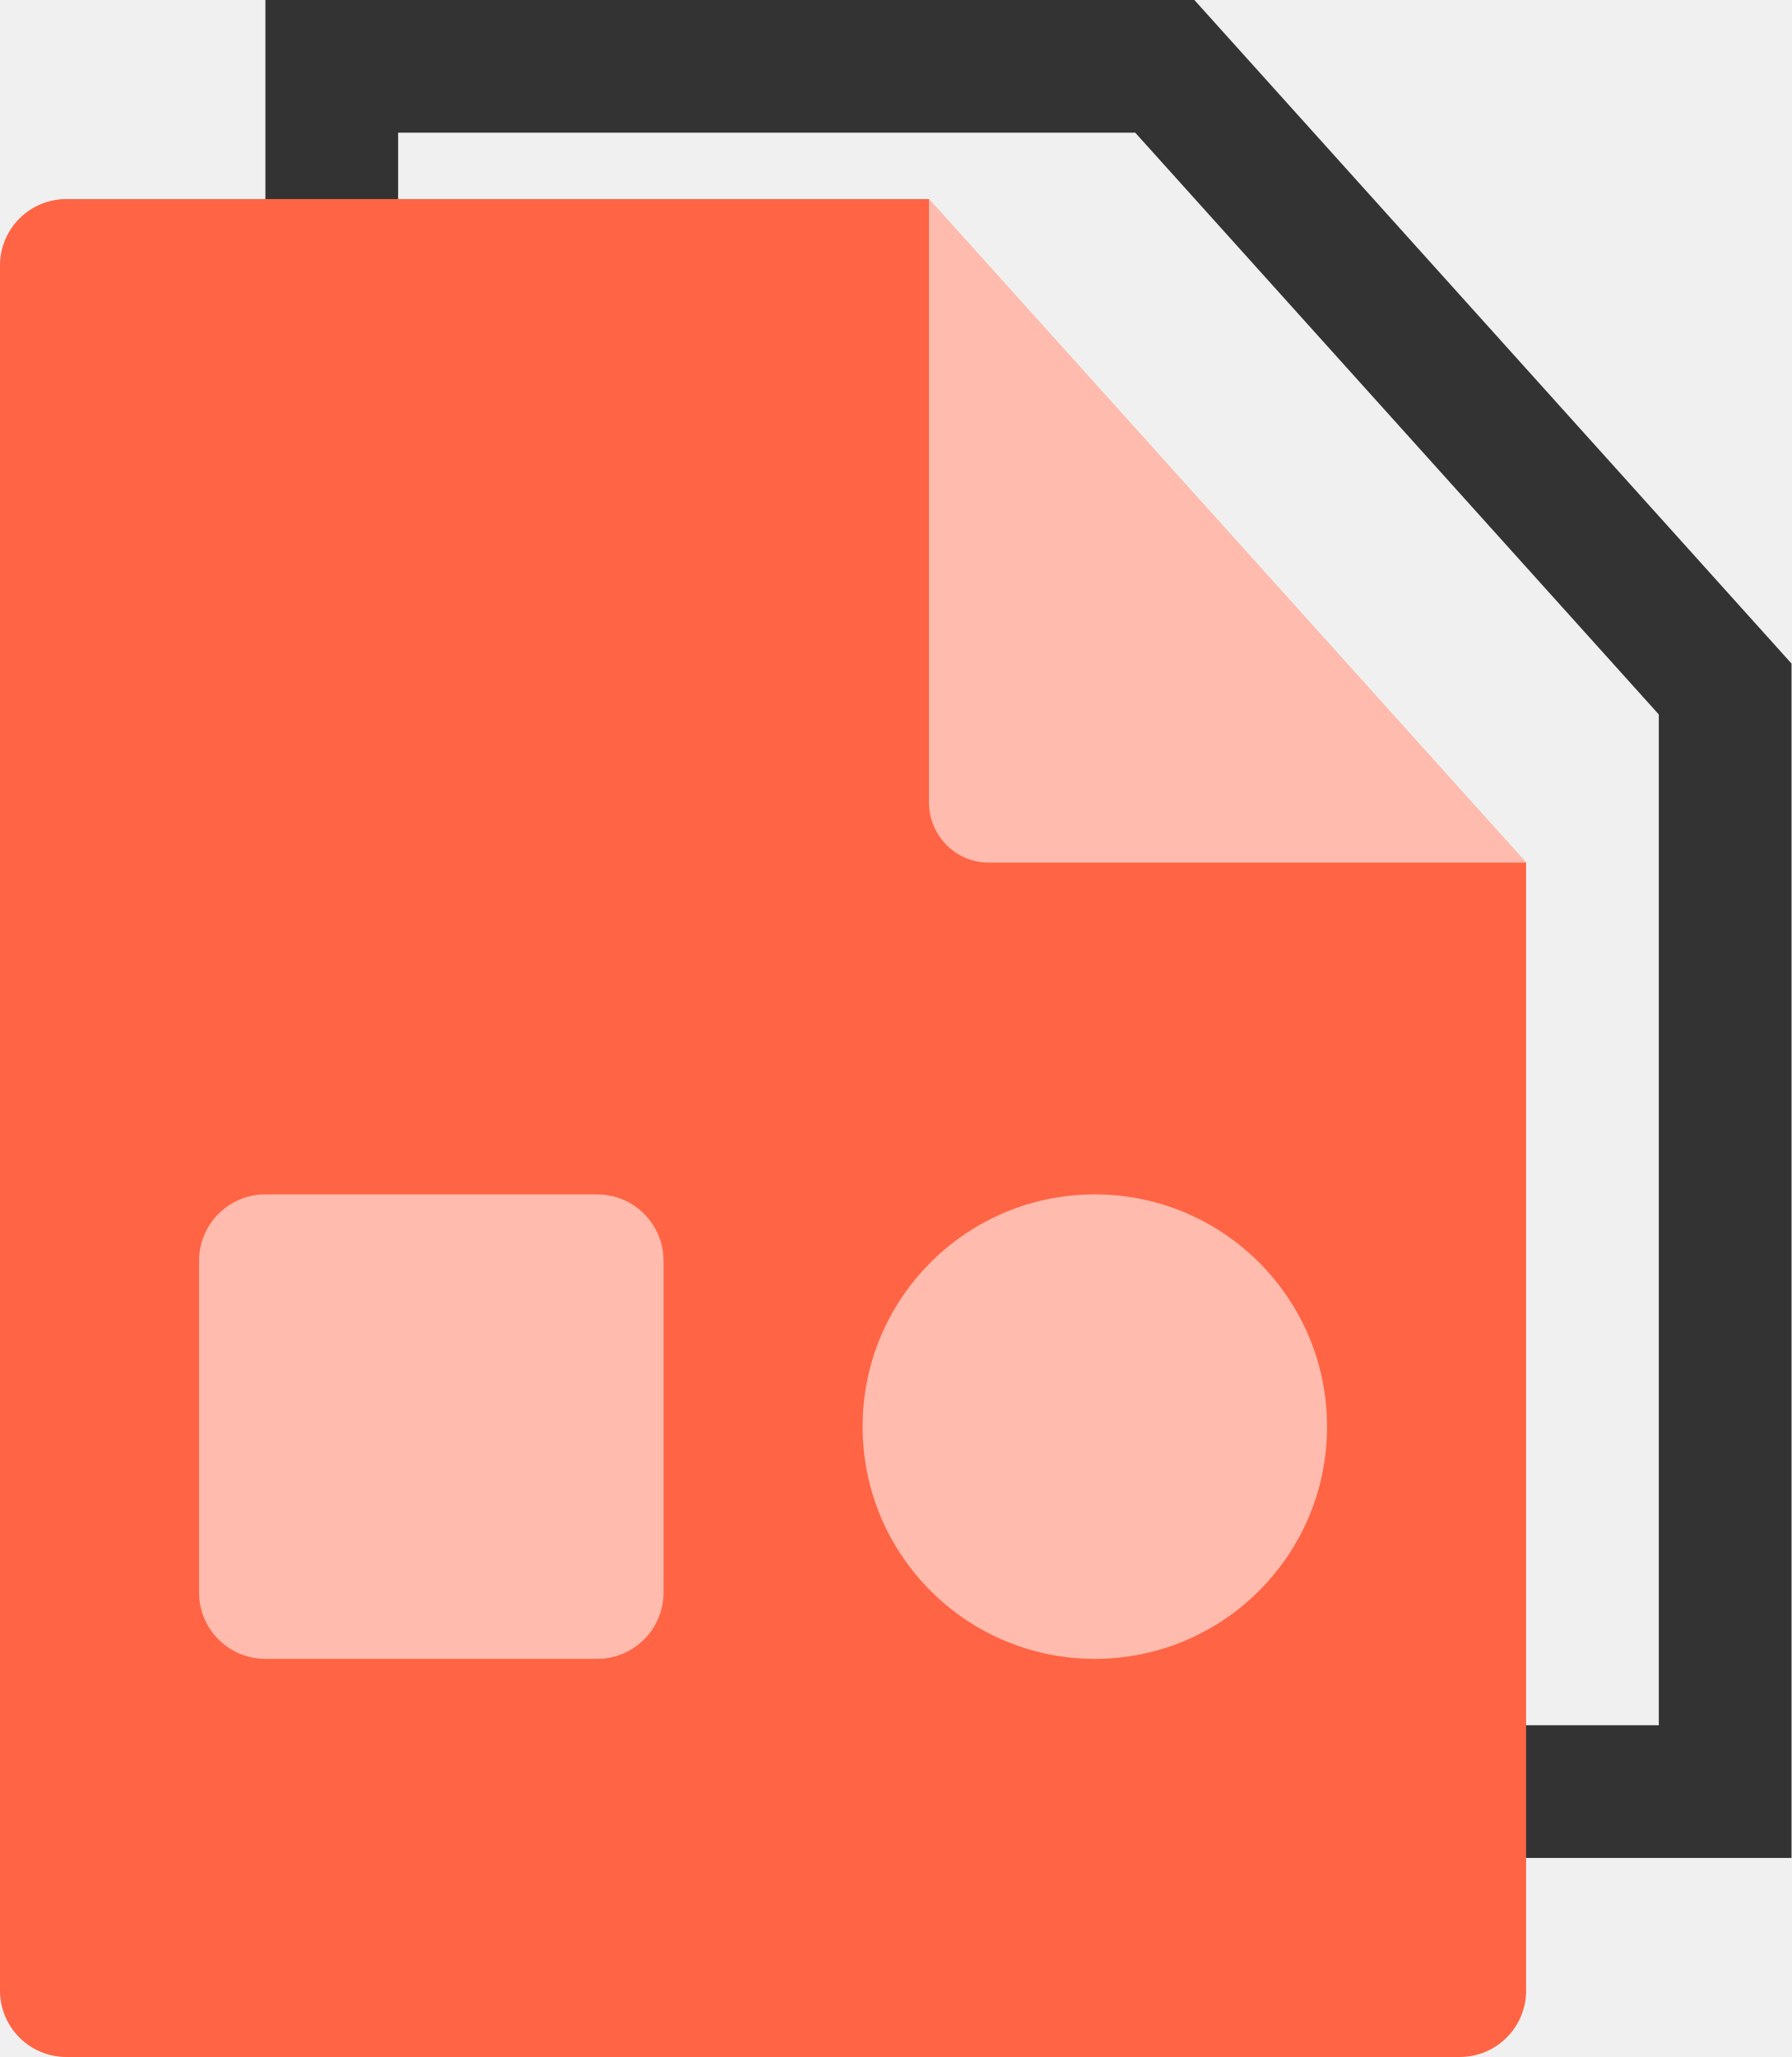
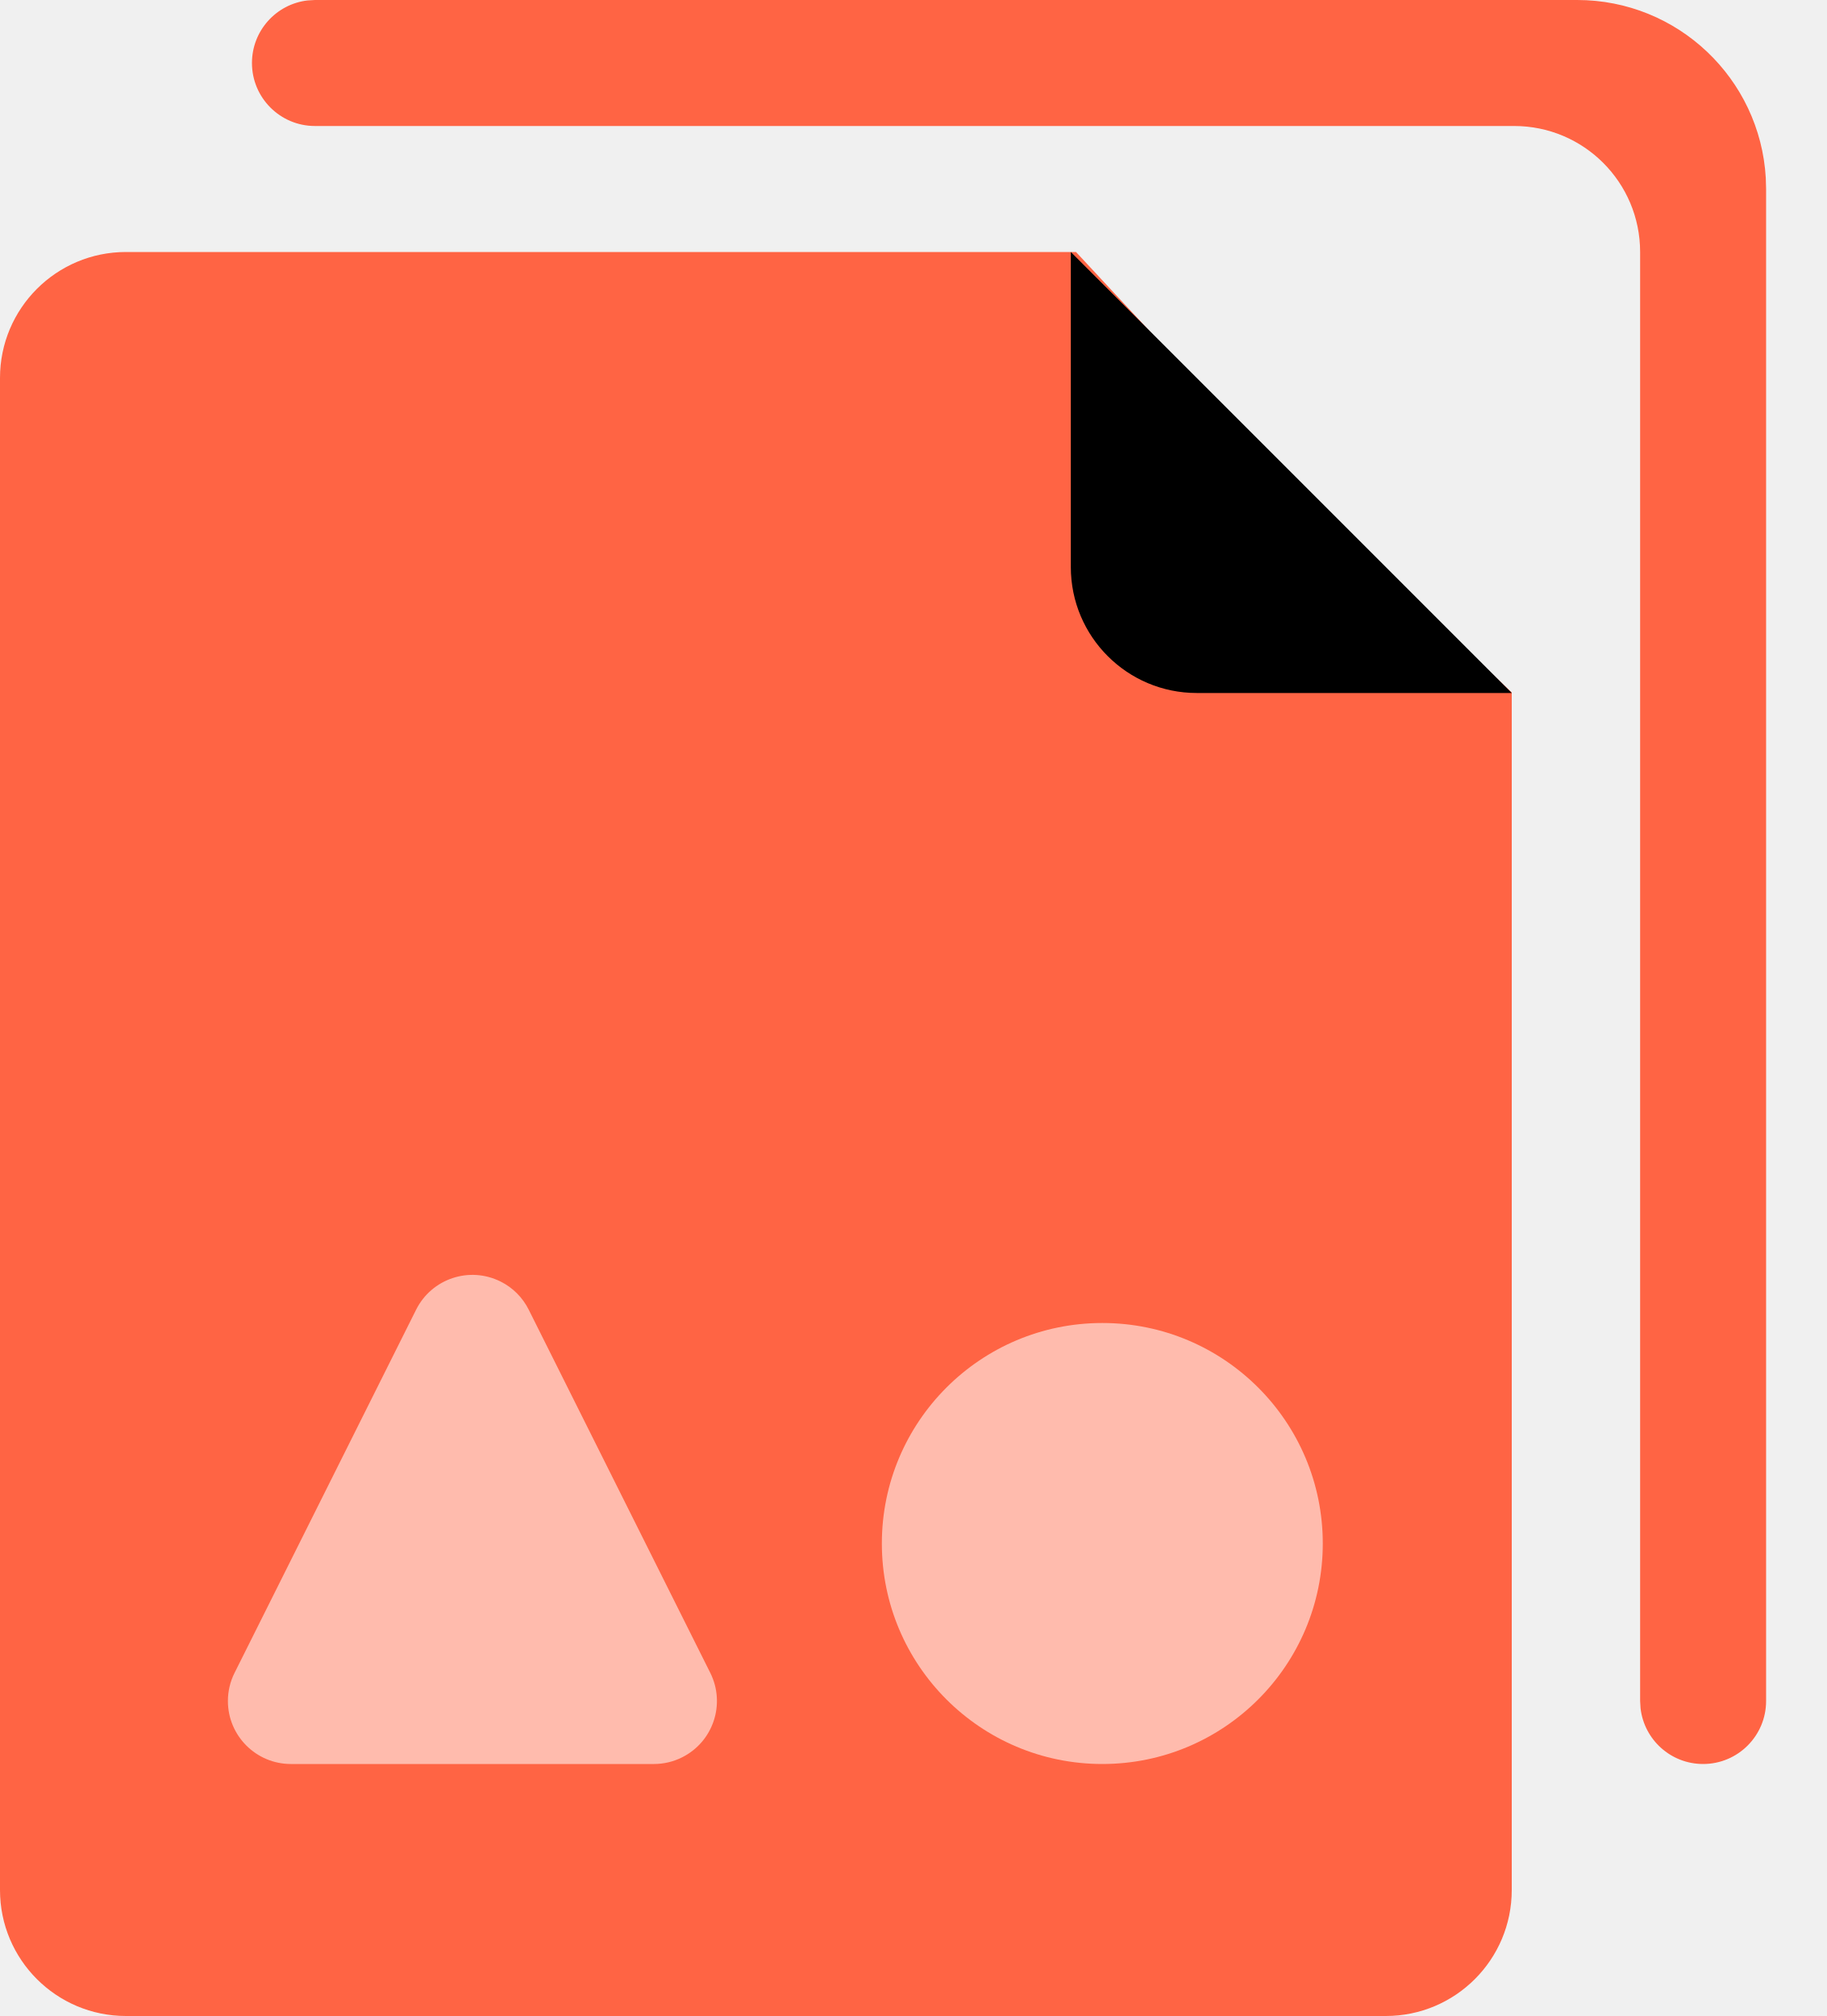
- <svg xmlns="http://www.w3.org/2000/svg" width="27" height="31" viewBox="0 0 27 31">
+ <svg xmlns="http://www.w3.org/2000/svg" width="29" height="32" viewBox="0 0 29 32">
  <g fill="none" fill-rule="evenodd">
-     <path d="M0 0H32V32H0z" transform="translate(-3 -1)" />
-     <path fill-rule="nonzero" stroke="#333" stroke-width="2" d="M20.555 2H8v26h21V11.384L20.555 2z" transform="translate(-3 -1)" />
-     <path fill="#FF6444" fill-rule="nonzero" d="M4 4h13l9 10v17c0 .552-.448 1-1 1H4c-.552 0-1-.448-1-1V5c0-.552.448-1 1-1z" transform="translate(-3 -1)" />
-     <path fill="#FFF" fill-opacity=".56" d="M12 19c.552 0 1 .448 1 1v5c0 .552-.448 1-1 1H7c-.552 0-1-.448-1-1v-5c0-.552.448-1 1-1h5zm7.5 0c1.933 0 3.5 1.567 3.5 3.5S21.433 26 19.5 26 16 24.433 16 22.5s1.567-3.5 3.5-3.5zM17 4l9 10h-8.1c-.497 0-.9-.407-.9-.91V4z" transform="translate(-3 -1)" />
+     <g>
+       <g>
+         <g>
+           <g transform="translate(-299 -812) translate(0 504) translate(16 284) translate(283 24)">
+             <path fill="#FF6444" fill-rule="nonzero" d="M25.038 0c1.598 0 2.904 1.249 2.995 2.824l.005.176v24c0 .552-.448 1-1 1-.513 0-.935-.386-.993-.883L26.038 27V4c0-1.105-.895-2-2-2H5c-.552 0-1-.448-1-1 0-.513.386-.936.883-.993L5 0h20.038z" />
+             <path fill="#FF6444" fill-rule="nonzero" d="M2 4h15.082l3.22 3.457c.027.029.054.056.082.083L24 10.992V30c0 1.105-.895 2-2 2H2c-1.105 0-2-.895-2-2V6c0-1.105.895-2 2-2z" />
+             <path fill="#000" d="M17 4v5c0 1.105.895 2 2 2h5l-7-7z" />
+             <circle cx="17.5" cy="24.5" r="3.5" fill="#FFF" fill-opacity=".56" />
+             <path fill="#FFF" fill-opacity=".56" d="M8.394 20.789l2.882 5.764c.247.494.047 1.094-.447 1.341-.139.07-.292.106-.447.106H4.618c-.552 0-1-.448-1-1 0-.155.036-.308.106-.447l2.882-5.764c.247-.494.847-.694 1.341-.447.194.096.35.253.447.447z" />
+           </g>
+         </g>
+       </g>
+     </g>
  </g>
</svg>
